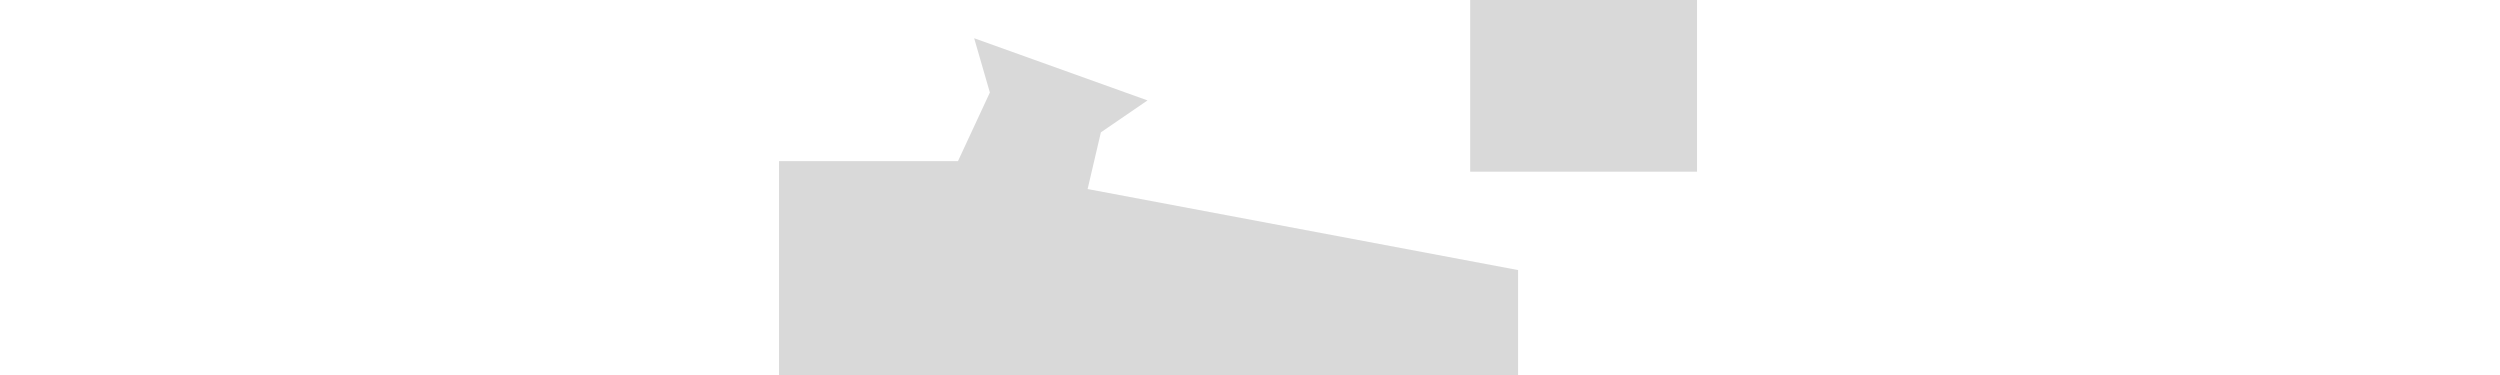
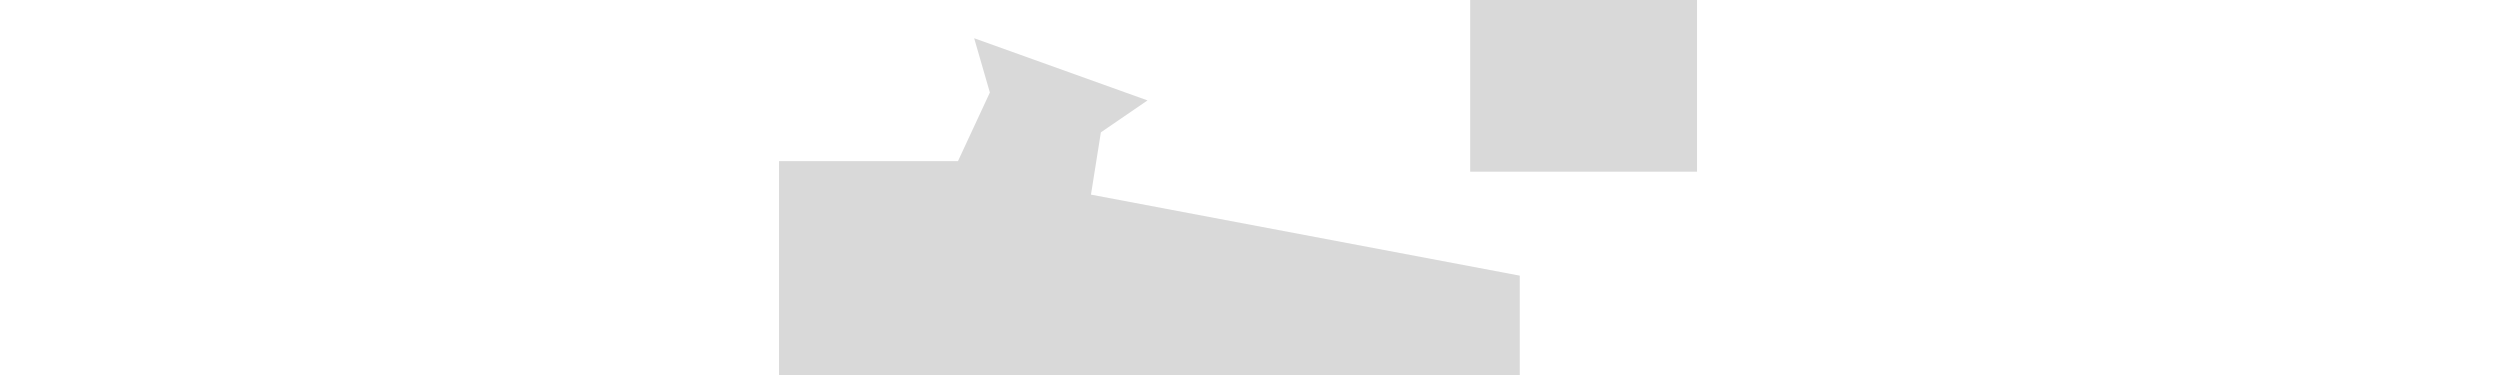
<svg xmlns="http://www.w3.org/2000/svg" width="846.667mm" height="127mm" viewBox="0 0 846.667 127" version="1.1" id="svg898">
  <defs id="defs892" />
  <g id="layer1" transform="translate(-0.7559499,31.8393)">
    <g id="g832" style="opacity:0">
      <rect y="-31.839" x="0.756" height="127" width="846.667" id="rect1443" style="opacity:1;fill:#b3b6b8;fill-opacity:1;stroke:none;stroke-width:13.091;stroke-linecap:round;stroke-linejoin:round;stroke-miterlimit:4;stroke-dasharray:none;stroke-opacity:1;paint-order:markers fill stroke" />
      <rect y="-31.839" x="0.756" height="127" width="169.333" id="rect824" style="opacity:0.277;fill:#ff0000;fill-opacity:1;stroke:none;stroke-width:5.791;stroke-linecap:round;stroke-linejoin:round;stroke-miterlimit:4;stroke-dasharray:none;stroke-opacity:1;paint-order:markers fill stroke" />
      <rect style="opacity:0.277;fill:#00ff00;fill-opacity:1;stroke:none;stroke-width:5.791;stroke-linecap:round;stroke-linejoin:round;stroke-miterlimit:4;stroke-dasharray:none;stroke-opacity:1;paint-order:markers fill stroke" id="rect828" width="169.333" height="127" x="170.089" y="-31.839" />
      <rect y="-31.839" x="339.423" height="127" width="169.333" id="rect830" style="opacity:0.277;fill:#0000ff;fill-opacity:1;stroke:none;stroke-width:5.791;stroke-linecap:round;stroke-linejoin:round;stroke-miterlimit:4;stroke-dasharray:none;stroke-opacity:1;paint-order:markers fill stroke" />
      <rect style="opacity:0.277;fill:#008080;fill-opacity:1;stroke:none;stroke-width:5.791;stroke-linecap:round;stroke-linejoin:round;stroke-miterlimit:4;stroke-dasharray:none;stroke-opacity:1;paint-order:markers fill stroke" id="rect832" width="169.333" height="127" x="508.756" y="-31.839" />
    </g>
-     <path style="opacity:1;fill:#d9d9d9;fill-opacity:1;stroke:none;stroke-width:16.257;stroke-linecap:round;stroke-linejoin:round;stroke-miterlimit:4;stroke-dasharray:none;stroke-opacity:1;paint-order:markers fill stroke" d="M 1246.93 48.938 L 1267.035 118.422 L 1226.215 206.213 L 997.158 206.213 L 997.158 480 L 1943.147 480 L 1943.147 345.684 L 1392.147 241.975 L 1409.133 169.391 L 1468.818 128.527 L 1246.93 48.938 z " transform="matrix(0.2645833,0,0,0.2645833,0.7559499,-31.8393)" id="rect826" />
+     <path style="opacity:1;fill:#d9d9d9;fill-opacity:1;stroke:none;stroke-width:16.257;stroke-linecap:round;stroke-linejoin:round;stroke-miterlimit:4;stroke-dasharray:none;stroke-opacity:1;paint-order:markers fill stroke" d="m 1246.93,48.938 20.105,69.484 -40.82,87.791 H 997.158 V 480 h 948.131 V 352.826 l -548.857,-103.709 12.701,-79.727 59.686,-40.863 z" transform="matrix(0.2645833,0,0,0.2645833,0.7559499,-31.8393)" id="rect826" />
    <path style="opacity:1;fill:#d9d9d9;fill-opacity:1;stroke:none;stroke-width:20.355;stroke-linecap:round;stroke-linejoin:round;stroke-miterlimit:4;stroke-dasharray:none;stroke-opacity:1;paint-order:markers fill stroke" d="M 1881.824 0 L 1881.824 219.74 L 2172.205 219.74 L 2172.205 0 L 1881.824 0 z " transform="matrix(0.2645833,0,0,0.2645833,0.7559499,-31.8393)" id="rect832-4" />
    <rect style="opacity:0;fill:#d9d9d9;fill-opacity:1;stroke:none;stroke-width:6.065;stroke-linecap:round;stroke-linejoin:round;stroke-miterlimit:4;stroke-dasharray:none;stroke-opacity:1;paint-order:markers fill stroke" id="rect834" width="93.738" height="66.524" x="-92.982" y="-98.363" />
  </g>
</svg>
